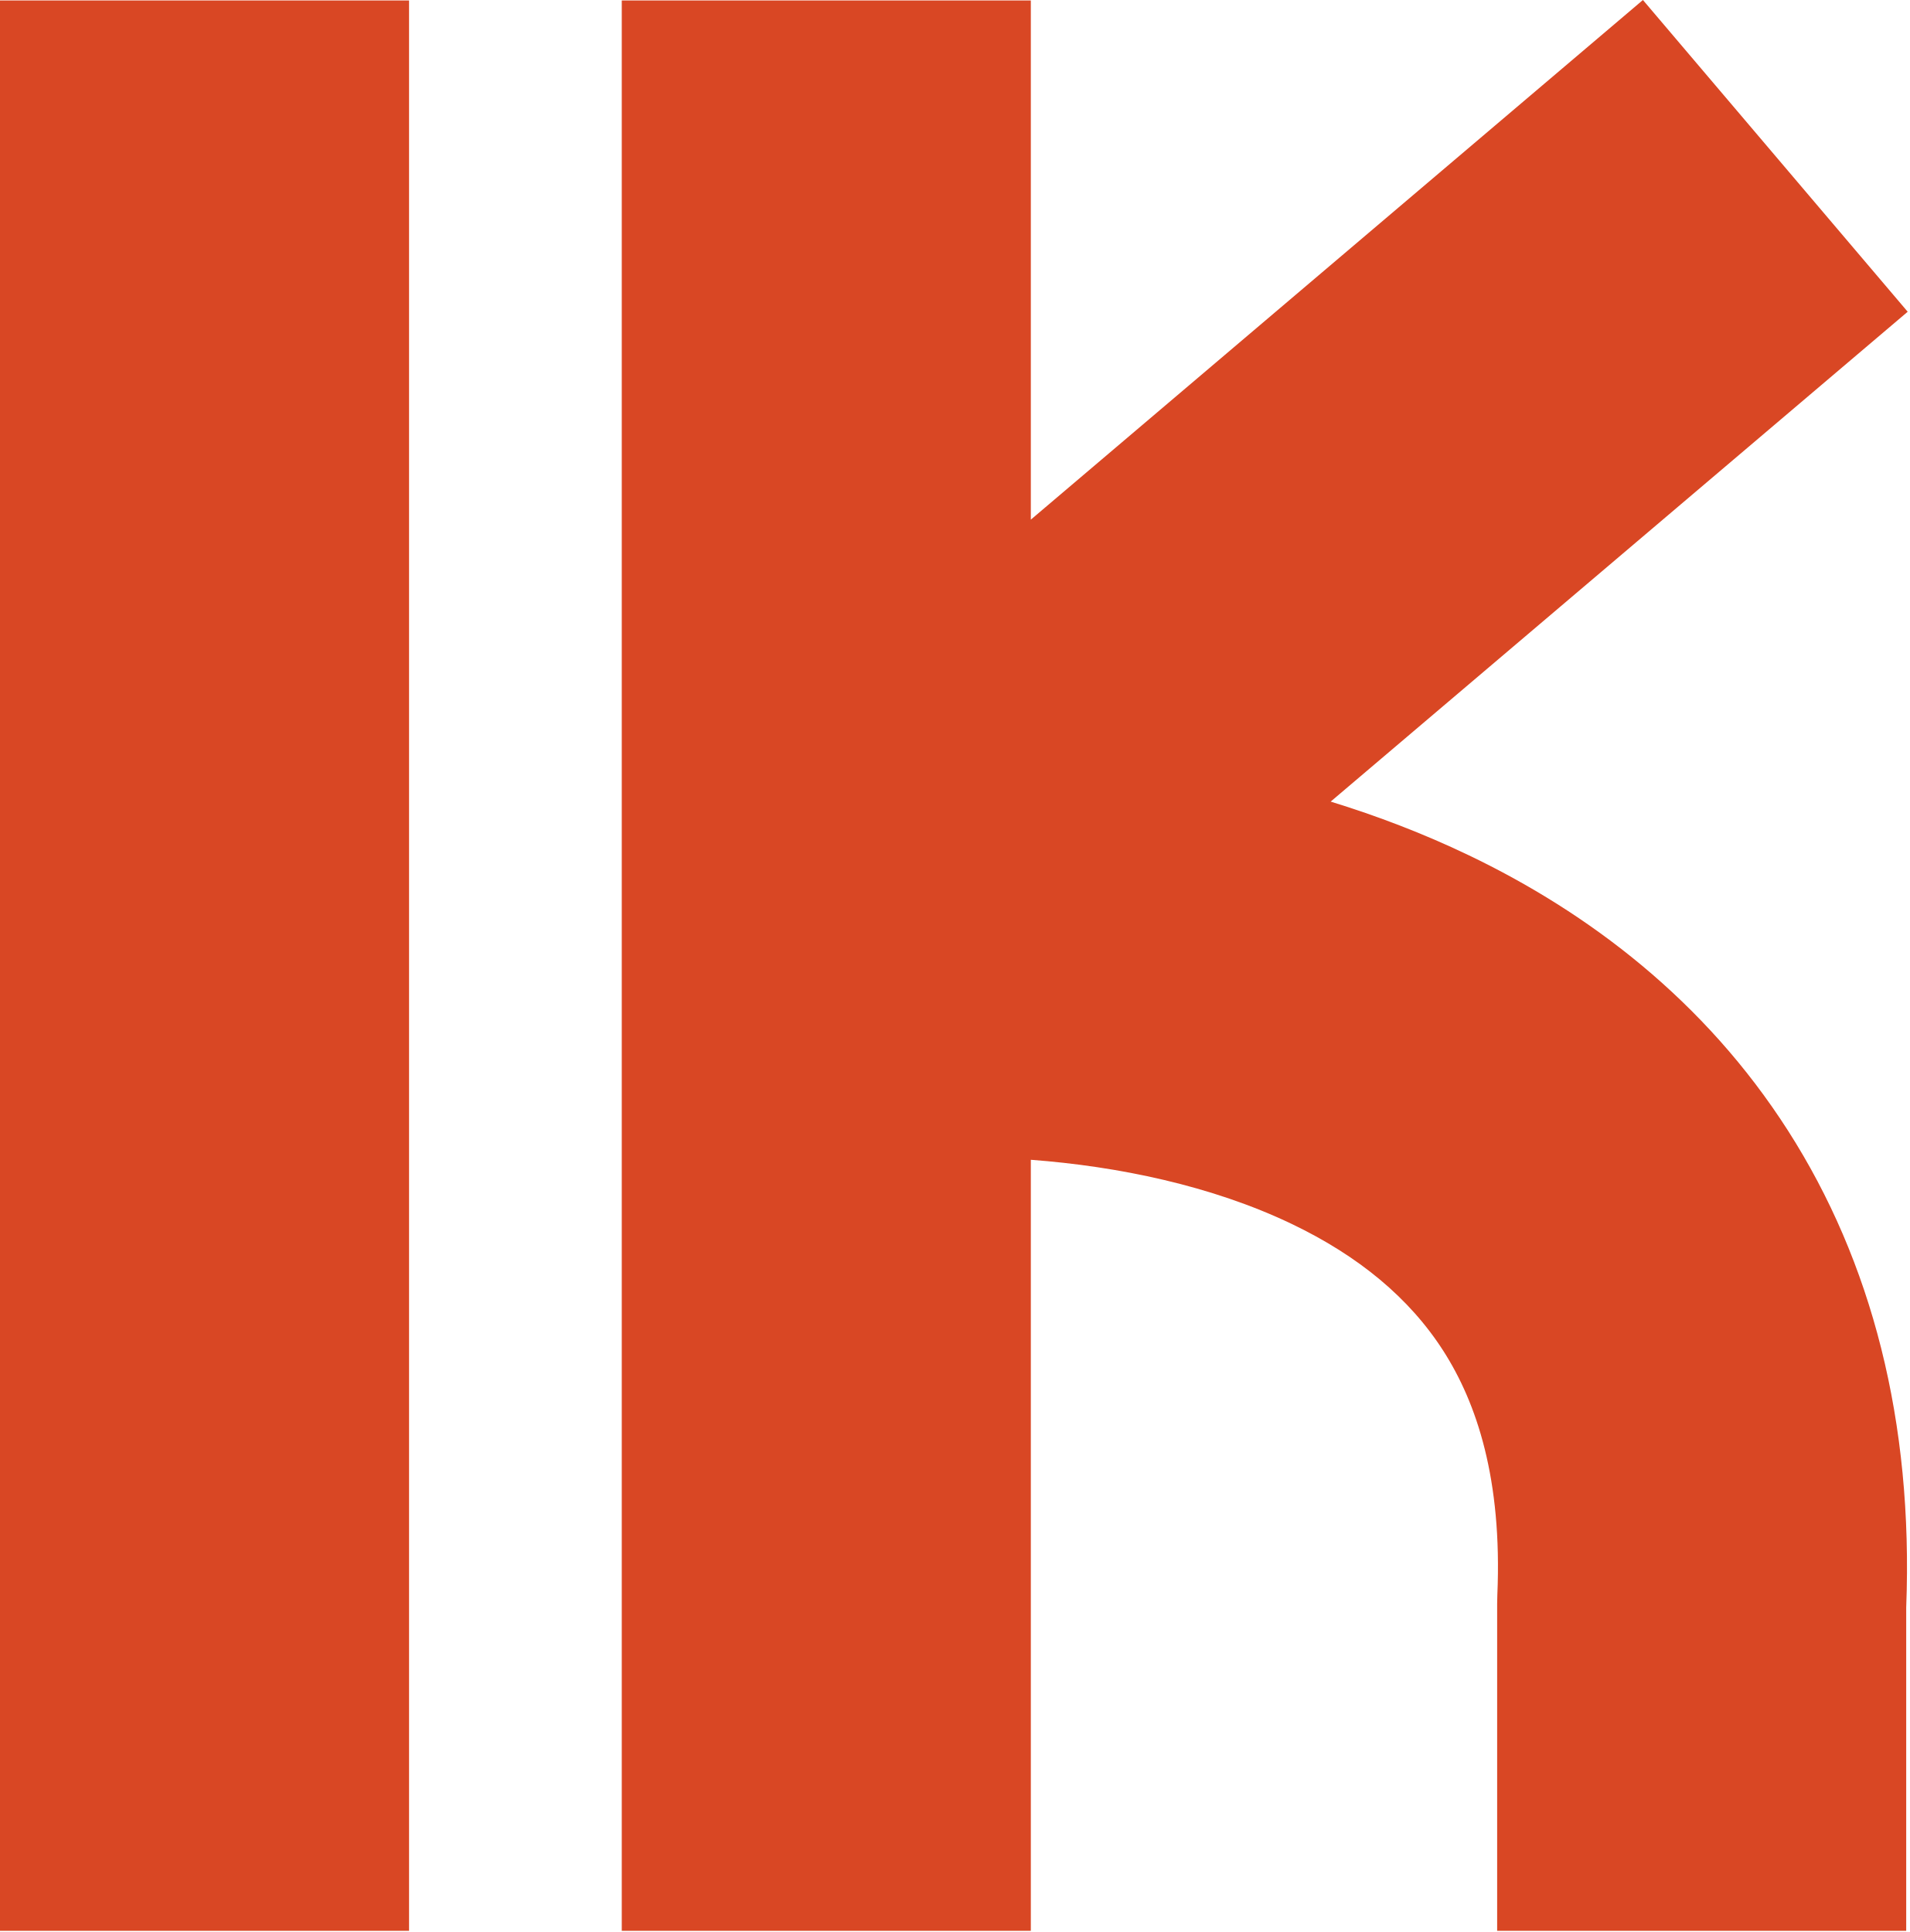
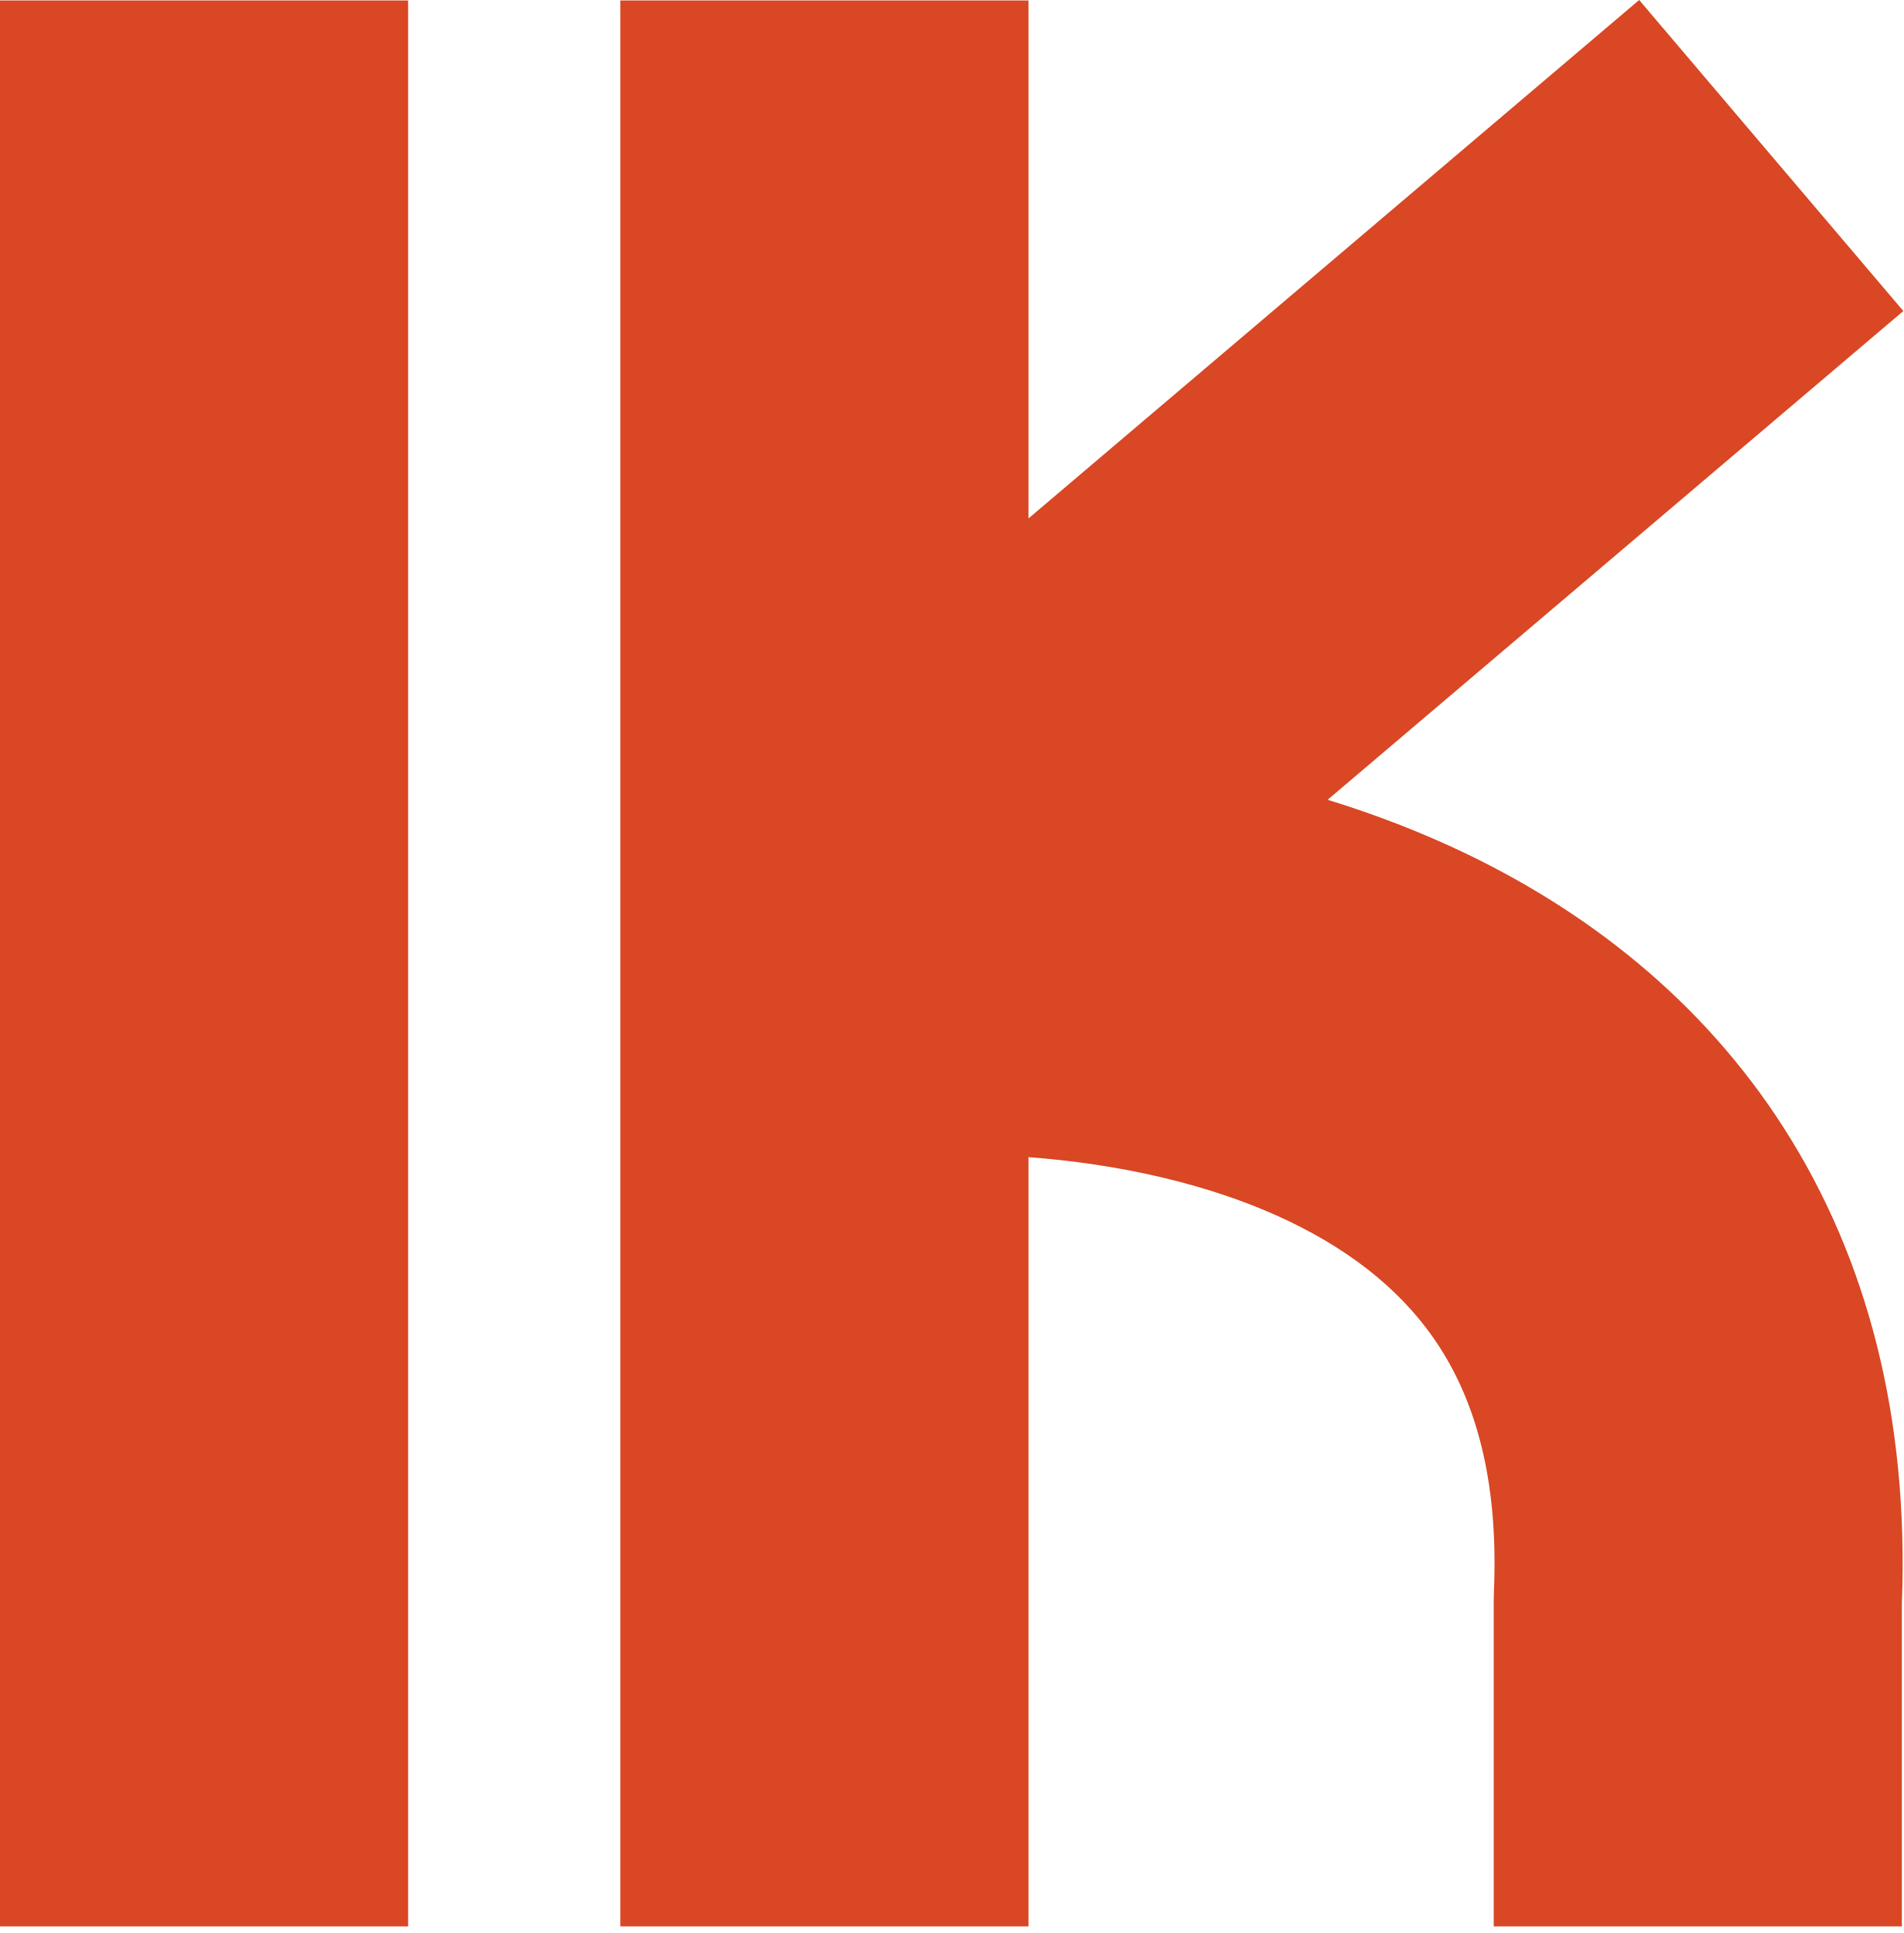
- <svg xmlns="http://www.w3.org/2000/svg" width="335" height="339" viewBox="0 0 335 339" fill="none">
-   <path d="M71.76 0.081V338.789H0V0.081H71.76ZM334.663 54.7L233.437 140.654C241.614 143.17 249.733 146.269 257.619 150.047C278.654 160.123 299.062 175.536 313.695 198.434C328.341 221.351 335.664 249.379 334.402 282.074V338.789H262.643V281.381C262.643 280.867 262.654 280.353 262.676 279.84C263.55 259.51 259.045 246.178 253.228 237.075C247.271 227.755 238.33 220.375 226.619 214.766C212.577 208.04 196.127 204.648 180.836 203.503V338.789H109.075V0.081H180.836V91.179L288.215 0L334.663 54.7Z" fill="#D94724" />
+ <svg xmlns="http://www.w3.org/2000/svg" width="190" height="193" viewBox="0 0 190 193" fill="none">
+   <path d="M40.74 0.046V192.342H0V0.046H40.74ZM190 31.055L132.53 79.854C137.173 81.282 141.782 83.042 146.259 85.187C158.202 90.907 169.788 99.658 178.096 112.658C186.411 125.669 190.568 141.581 189.852 160.143V192.342H149.111V159.75C149.111 159.458 149.118 159.166 149.13 158.875C149.627 147.333 147.069 139.764 143.766 134.596C140.385 129.304 135.309 125.115 128.66 121.93C120.688 118.111 111.348 116.186 102.667 115.536V192.342H61.926V0.046H102.667V51.765L163.63 0L190 31.055Z" fill="#D94724" />
</svg>
